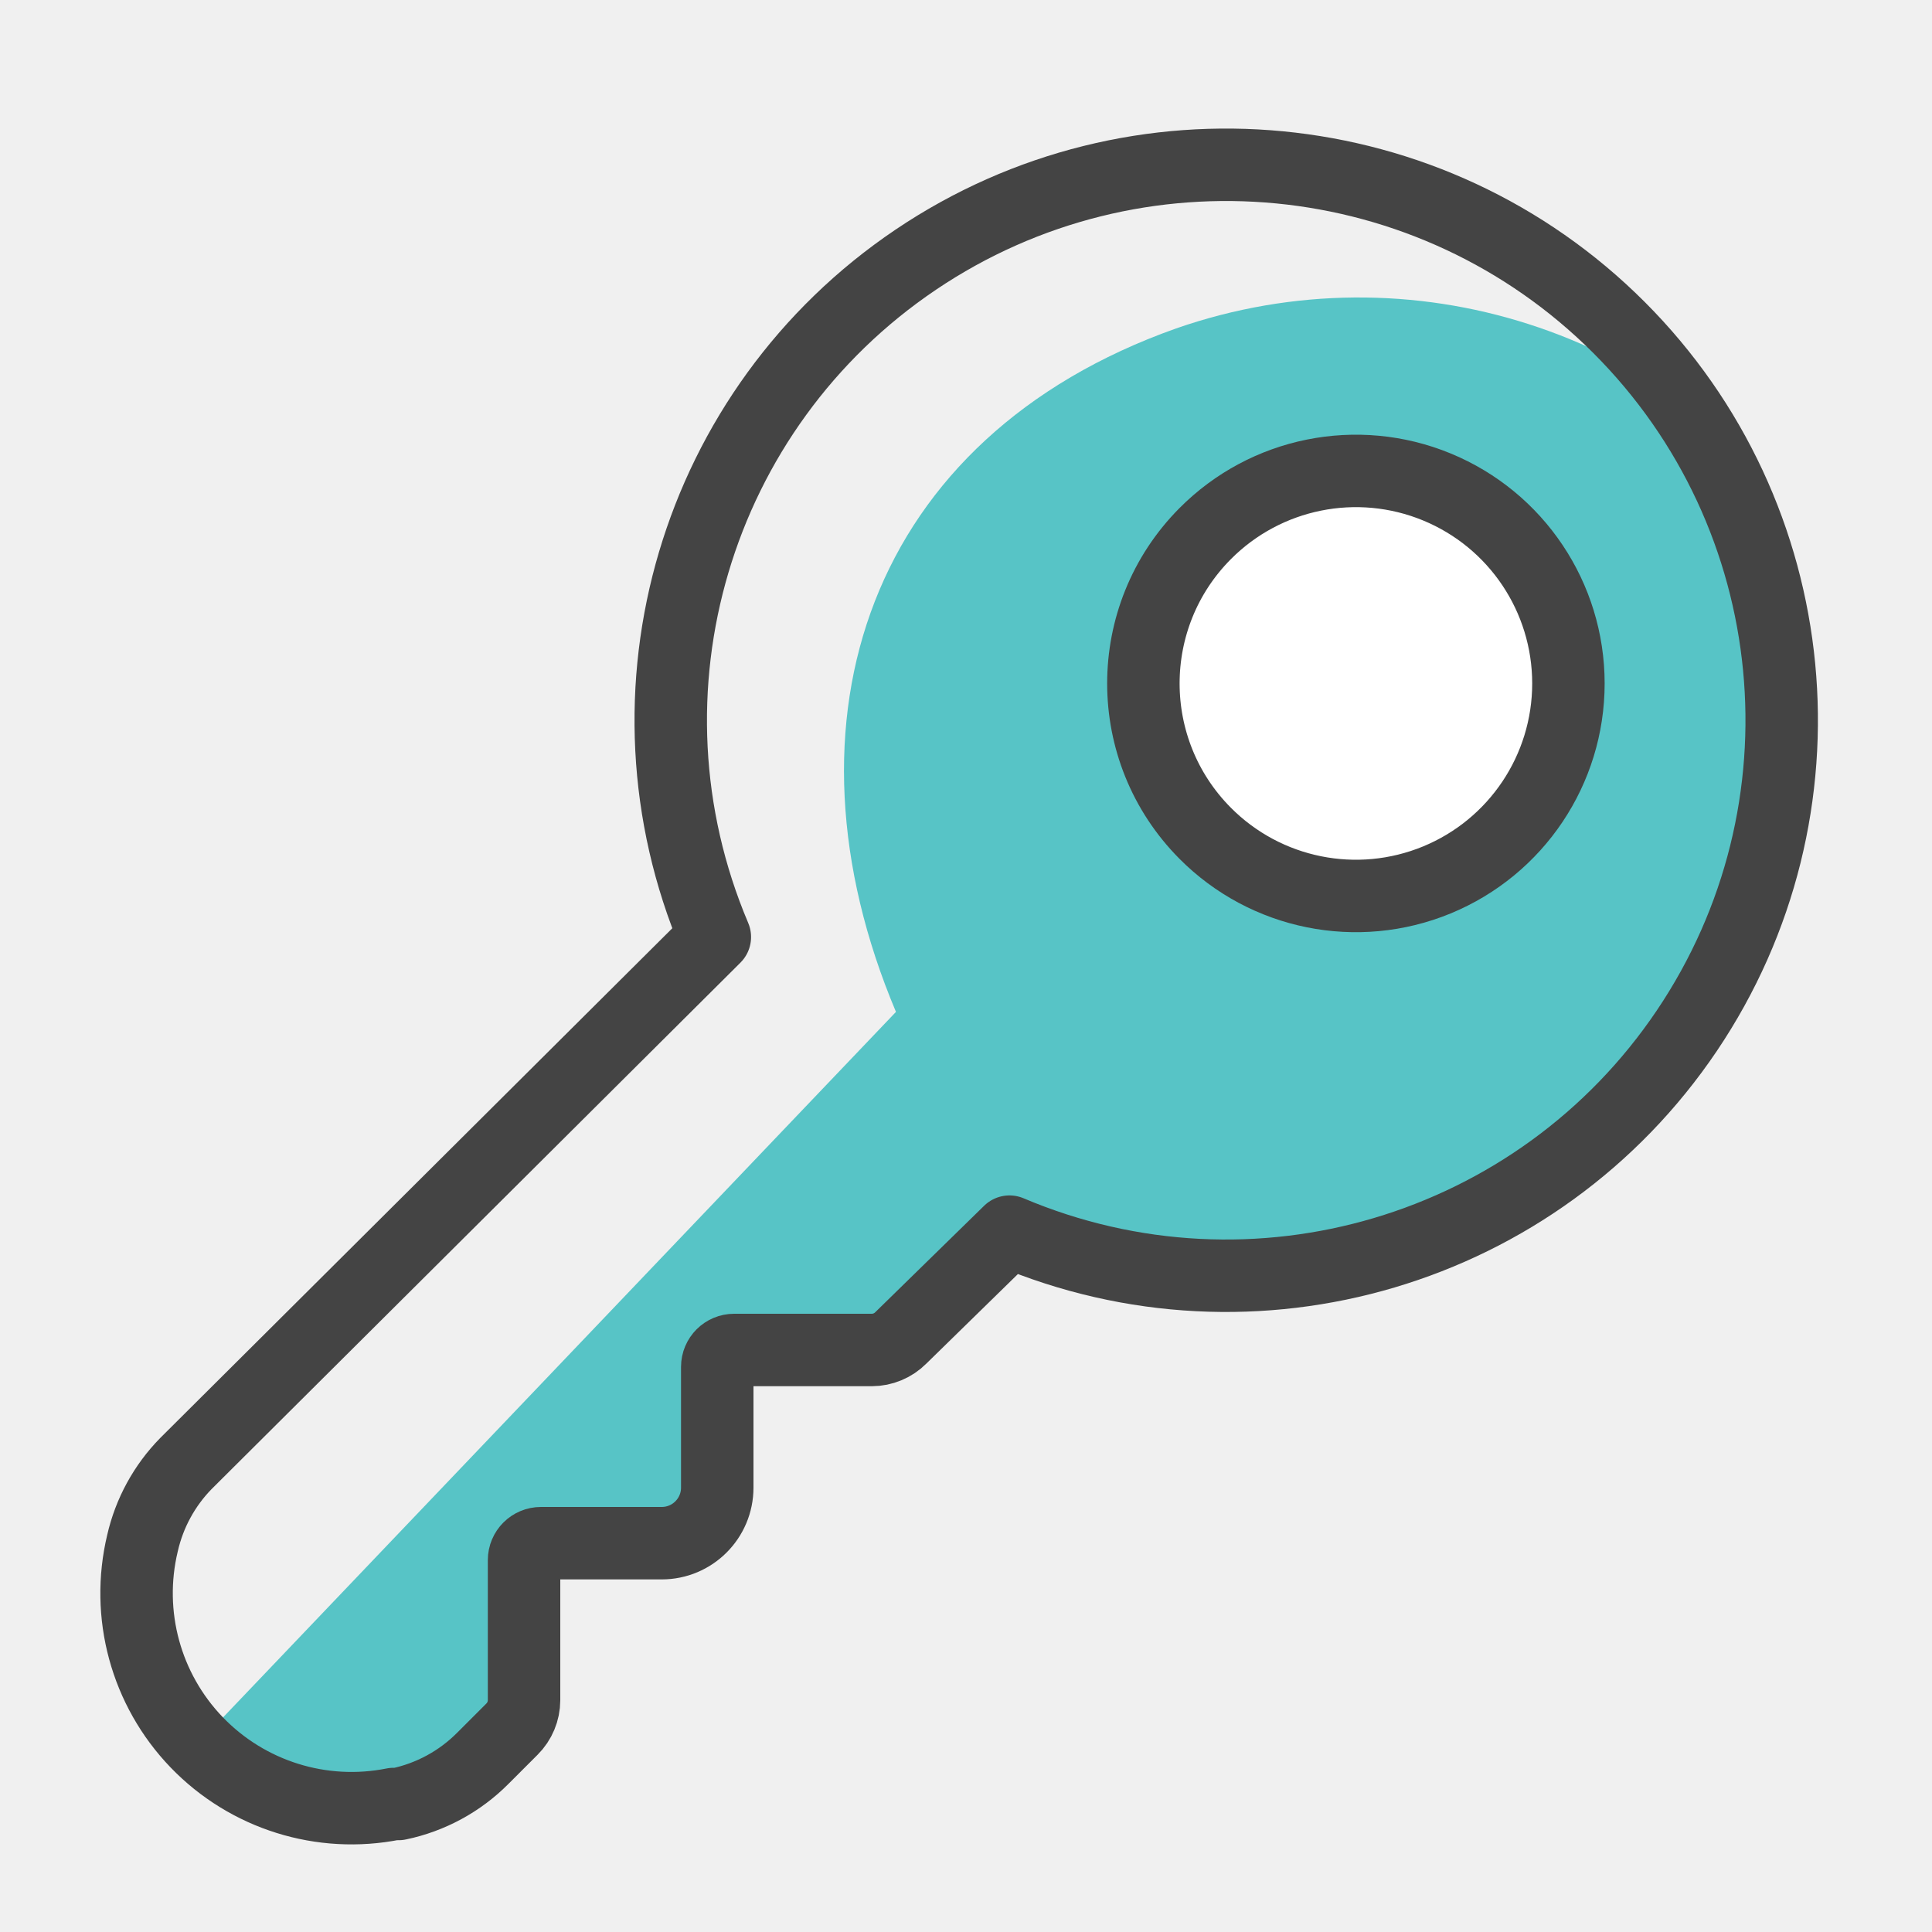
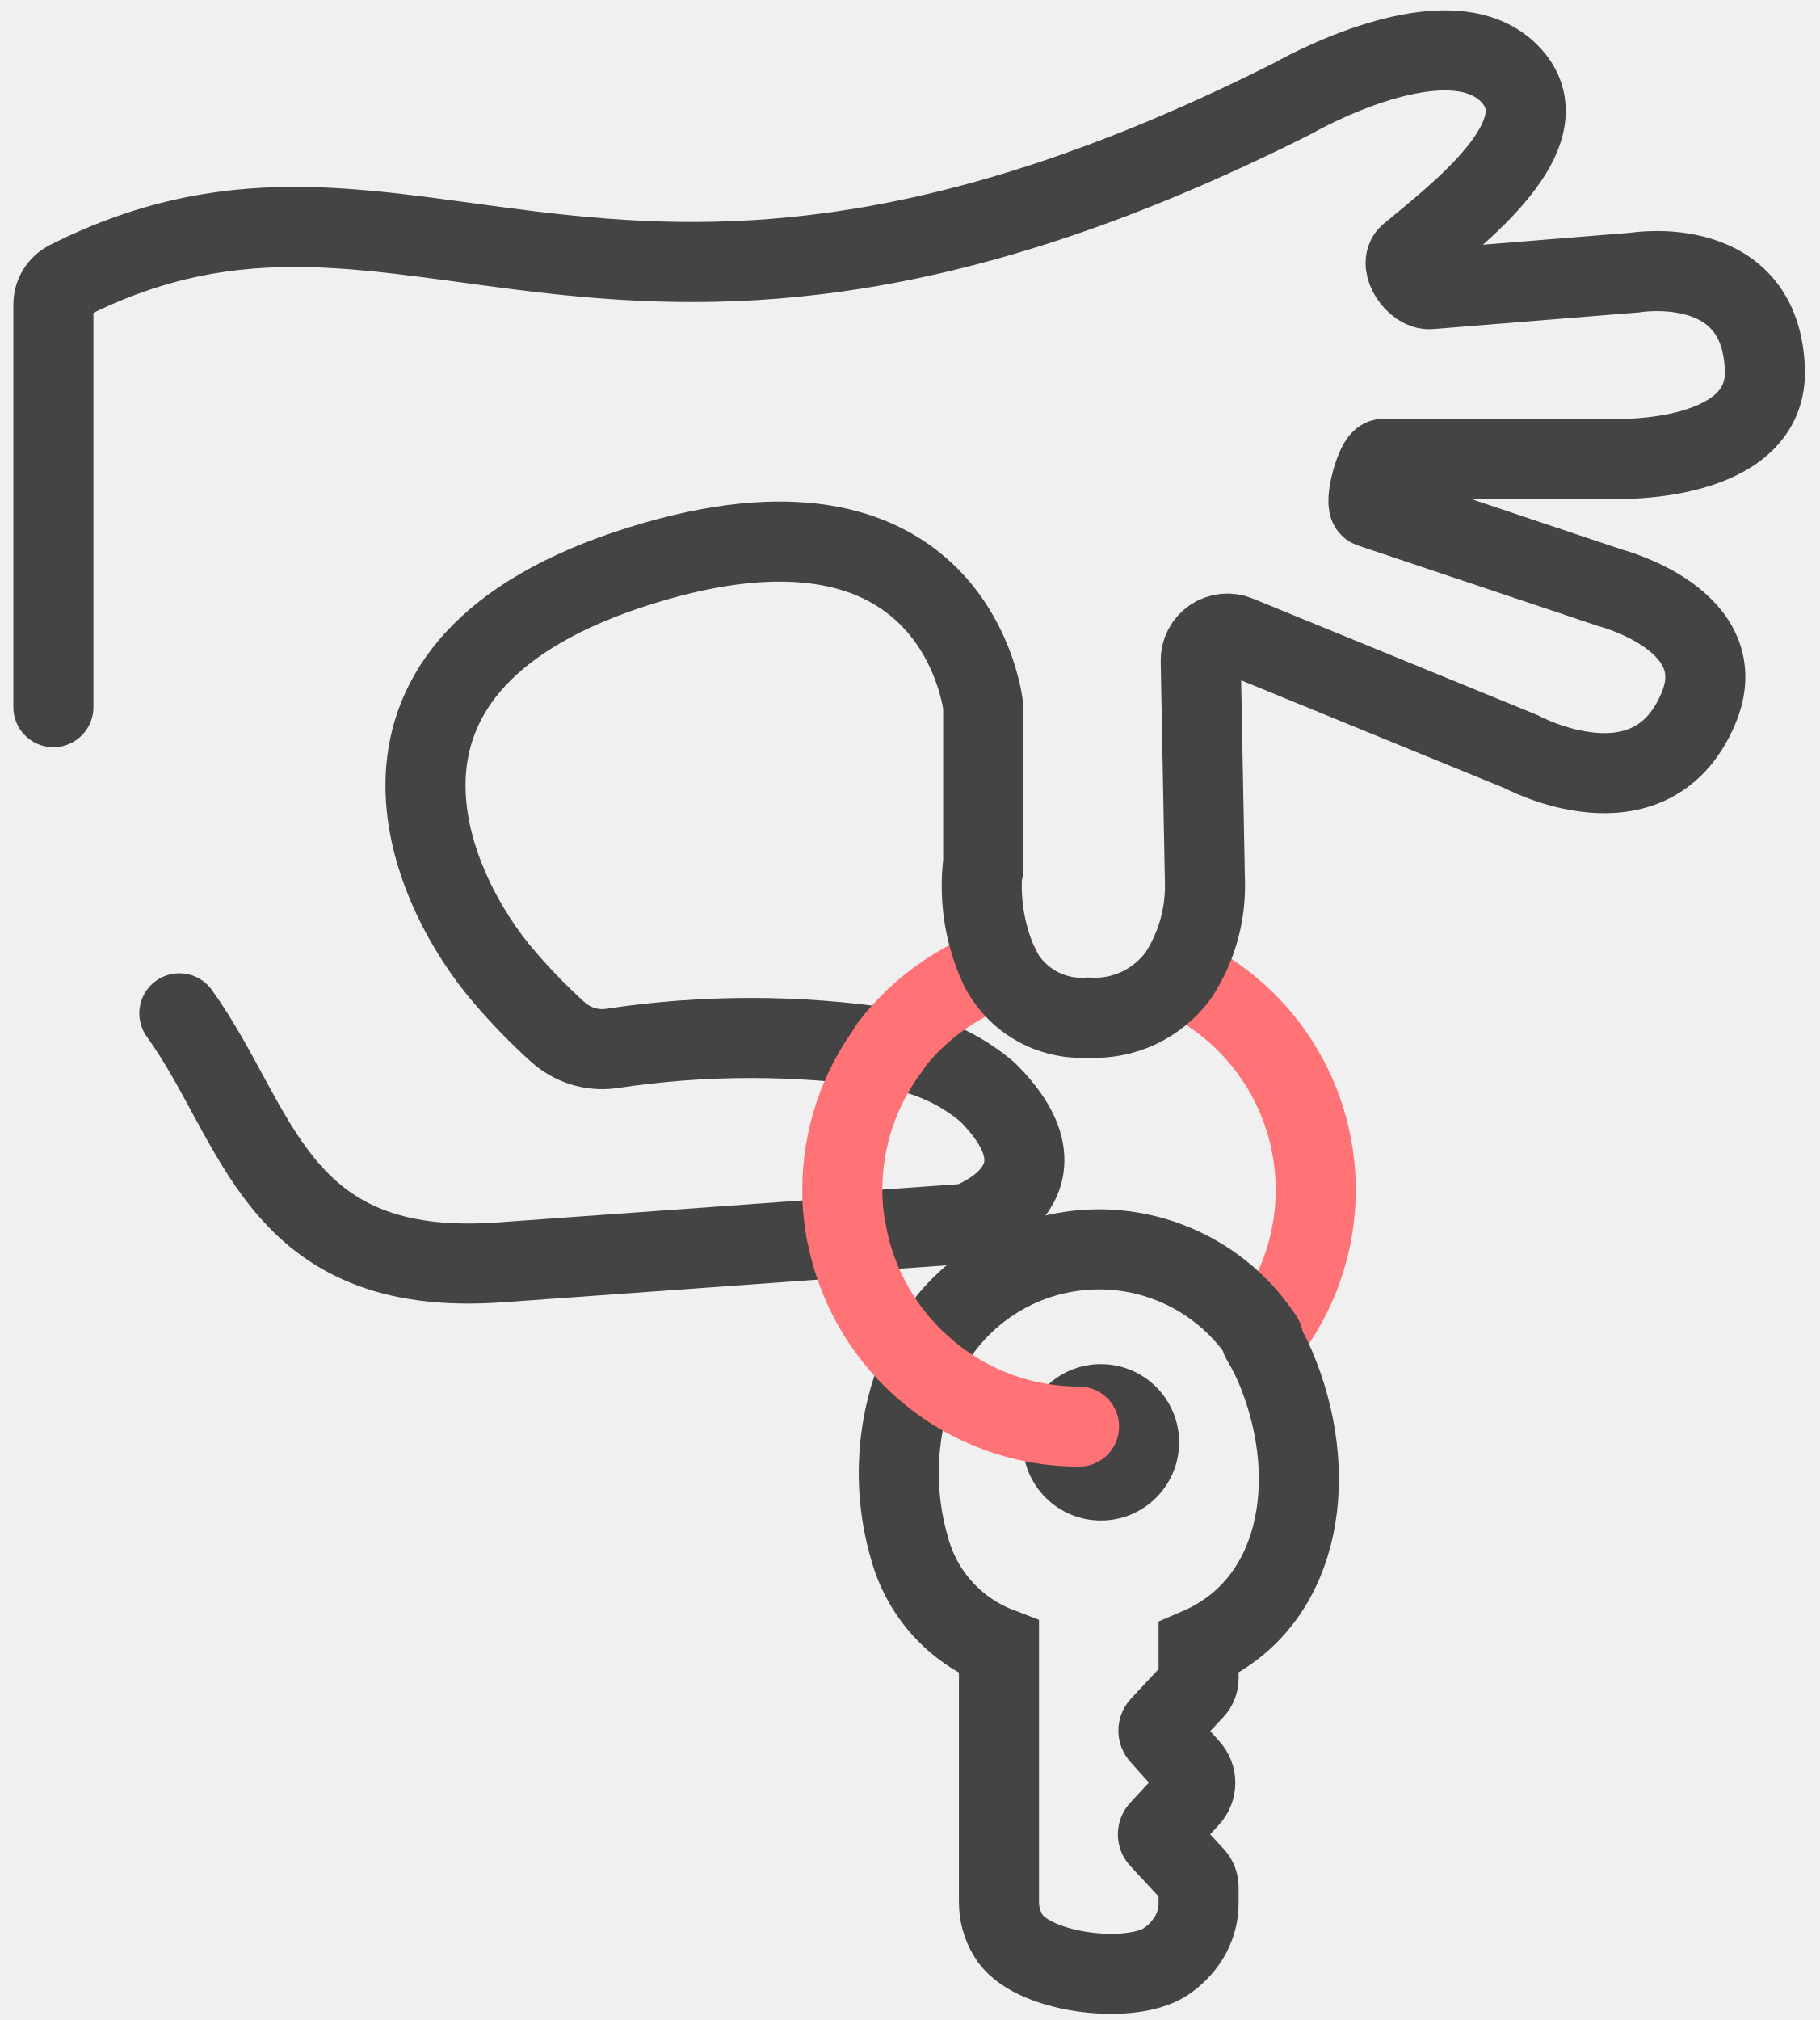
- <svg xmlns="http://www.w3.org/2000/svg" id="Layer_1" data-name="Layer 1" width="80" height="80" viewBox="0 0 80 80">
+ <svg xmlns="http://www.w3.org/2000/svg" id="图层_1" data-name="图层 1" viewBox="0 0 68.17 75.67">
  <defs>
-     <clipPath id="clip-path">
-       <path d="M5.9,63.9h0A8.9,8.9,0,0,0,16.3,74.7h.2a6.9,6.9,0,0,0,3.5-1.9l1.2-1.2a1.7,1.7,0,0,0,.5-1.2V64.6h0a.7.7,0,0,1,.7-.7h5a2.3,2.3,0,0,0,2.3-2.3v-5h0a.7.7,0,0,1,.7-.7h5.7a1.7,1.7,0,0,0,1.2-.5L41.8,51A23,23,0,1,0,29.6,38.8L7.7,60.6A6.9,6.9,0,0,0,5.9,63.9Z" fill="none" />
-     </clipPath>
+     <style>.cls-1,.cls-3{fill:none;stroke-linecap:round;stroke-width:3px;}.cls-1{stroke:#ff7276;}.cls-2{fill:#444;}.cls-3{stroke:#444;}</style>
  </defs>
-   <g clip-path="url(#clip-path)">
-     <path d="M2.8,82.9c-1.5,6.3,7.6,4.6,14,3.3h.2c1.3-.3,7.6-6.9,8.5-7.9l1.2-1.2a1.7,1.7,0,0,0,.5-1.2V70.2h0a.7.7,0,0,1,.7-.7h5a2.3,2.3,0,0,0,2.3-2.3v-5h0a.7.7,0,0,1,.7-.7h5.7a1.7,1.7,0,0,0,1.2-.5l4.5-4.5a23,23,0,1,0,1.4-42.9C36,18.1,32,29.8,37.1,41.9L8.2,72.2C7.3,73.1,2.8,82.9,2.8,82.9Z" fill="#57c4c6" />
-   </g>
-   <path d="M49.9,22.1a8.8,8.8,0,1,1,0,12.4A8.8,8.8,0,0,1,49.9,22.1Z" fill="#fff" stroke="#444" stroke-linecap="round" stroke-linejoin="round" stroke-width="3" />
-   <path d="M5.9,63.9h0A8.9,8.9,0,0,0,16.3,74.7h.2a6.9,6.9,0,0,0,3.5-1.9l1.2-1.2a1.7,1.7,0,0,0,.5-1.2V64.6h0a.7.7,0,0,1,.7-.7h5a2.3,2.3,0,0,0,2.3-2.3v-5h0a.7.7,0,0,1,.7-.7h5.7a1.7,1.7,0,0,0,1.2-.5L41.8,51A23,23,0,1,0,29.6,38.8L7.7,60.6A6.9,6.9,0,0,0,5.9,63.9Z" fill="none" stroke="#444" stroke-linecap="round" stroke-linejoin="round" stroke-width="3" />
+   <path class="cls-1" d="M44.18,36.54a8.86,8.86,0,0,1,3.15,13.6" />
+   <circle class="cls-2" cx="41.25" cy="54.03" r="2.93" />
+   <path class="cls-3" d="M34.49,51.21A10.07,10.07,0,0,0,34.08,58a5.52,5.52,0,0,0,3.35,3.71l0,9.55a2.42,2.42,0,0,0,.34,1.23c.82,1.43,4.56,1.88,5.9,1a2.94,2.94,0,0,0,.88-.91l0,0a2.48,2.48,0,0,0,.36-1.31v-.58a.62.62,0,0,0-.16-.41l-1.3-1.4a.24.24,0,0,1,0-.33l1.12-1.21a.82.82,0,0,0,0-1.11L43.47,65a.25.25,0,0,1,0-.34l1.28-1.37a.62.62,0,0,0,.16-.41l0-1.15c3.76-1.62,4.57-6.2,3-10.22a8.2,8.2,0,0,0-.65-1.33" />
+   <path class="cls-3" d="M34.49,51.14a7.33,7.33,0,0,1,12.84-1" />
+   <path class="cls-1" d="M34.49,51.14a8.83,8.83,0,0,0,5.94,2.3" />
+   <path class="cls-3" d="M36.84,32.58v-6s0-.08,0-.13c-.11-.82-1.49-8.79-12.81-5.27-11.92,3.7-7.91,12.21-5.14,15.41a22,22,0,0,0,2,2.06,2.48,2.48,0,0,0,2,.63,34.75,34.75,0,0,1,10.48,0A7.13,7.13,0,0,1,37,40.91c3.5,3.49-.75,4.93-.75,4.93l-4.51.32-1.22.28-11.8.85c-8.43.6-9-5.17-12-9.33" />
+   <path class="cls-1" d="M33.34,39.25a8.84,8.84,0,0,0-1.78,5.32,8.4,8.4,0,0,0,.15,1.59" />
+   <path class="cls-1" d="M34.49,51.14a8.86,8.86,0,0,1-2.78-5" />
+   <path class="cls-1" d="M37.47,36.21a8.92,8.92,0,0,0-4.13,3" />
+   <path class="cls-3" d="M2,26.49V11.42a1,1,0,0,1,.54-.9c13-6.56,20.17,6.13,45.91-6.84,0,0,5.94-3.43,8.22-.8,1.89,2.18-2.09,5.17-3.87,6.66-.42.36.24,1.35.8,1.29l7.66-.62s4.8-.81,4.87,3.74c0,3.42-5.58,3.24-5.58,3.24l-8.72,0c-.28,0-.74,1.72-.48,1.82l8.95,3s4.78,1.22,3.32,4.57C61.82,30.77,57,28.16,57,28.16L46.37,23.81a1,1,0,0,0-1.38.94l.16,8.42a6.11,6.11,0,0,1-1,3.37,3.89,3.89,0,0,1-3.39,1.58,3.44,3.44,0,0,1-3.32-1.91,7.3,7.3,0,0,1-.63-3.63" />
</svg>
